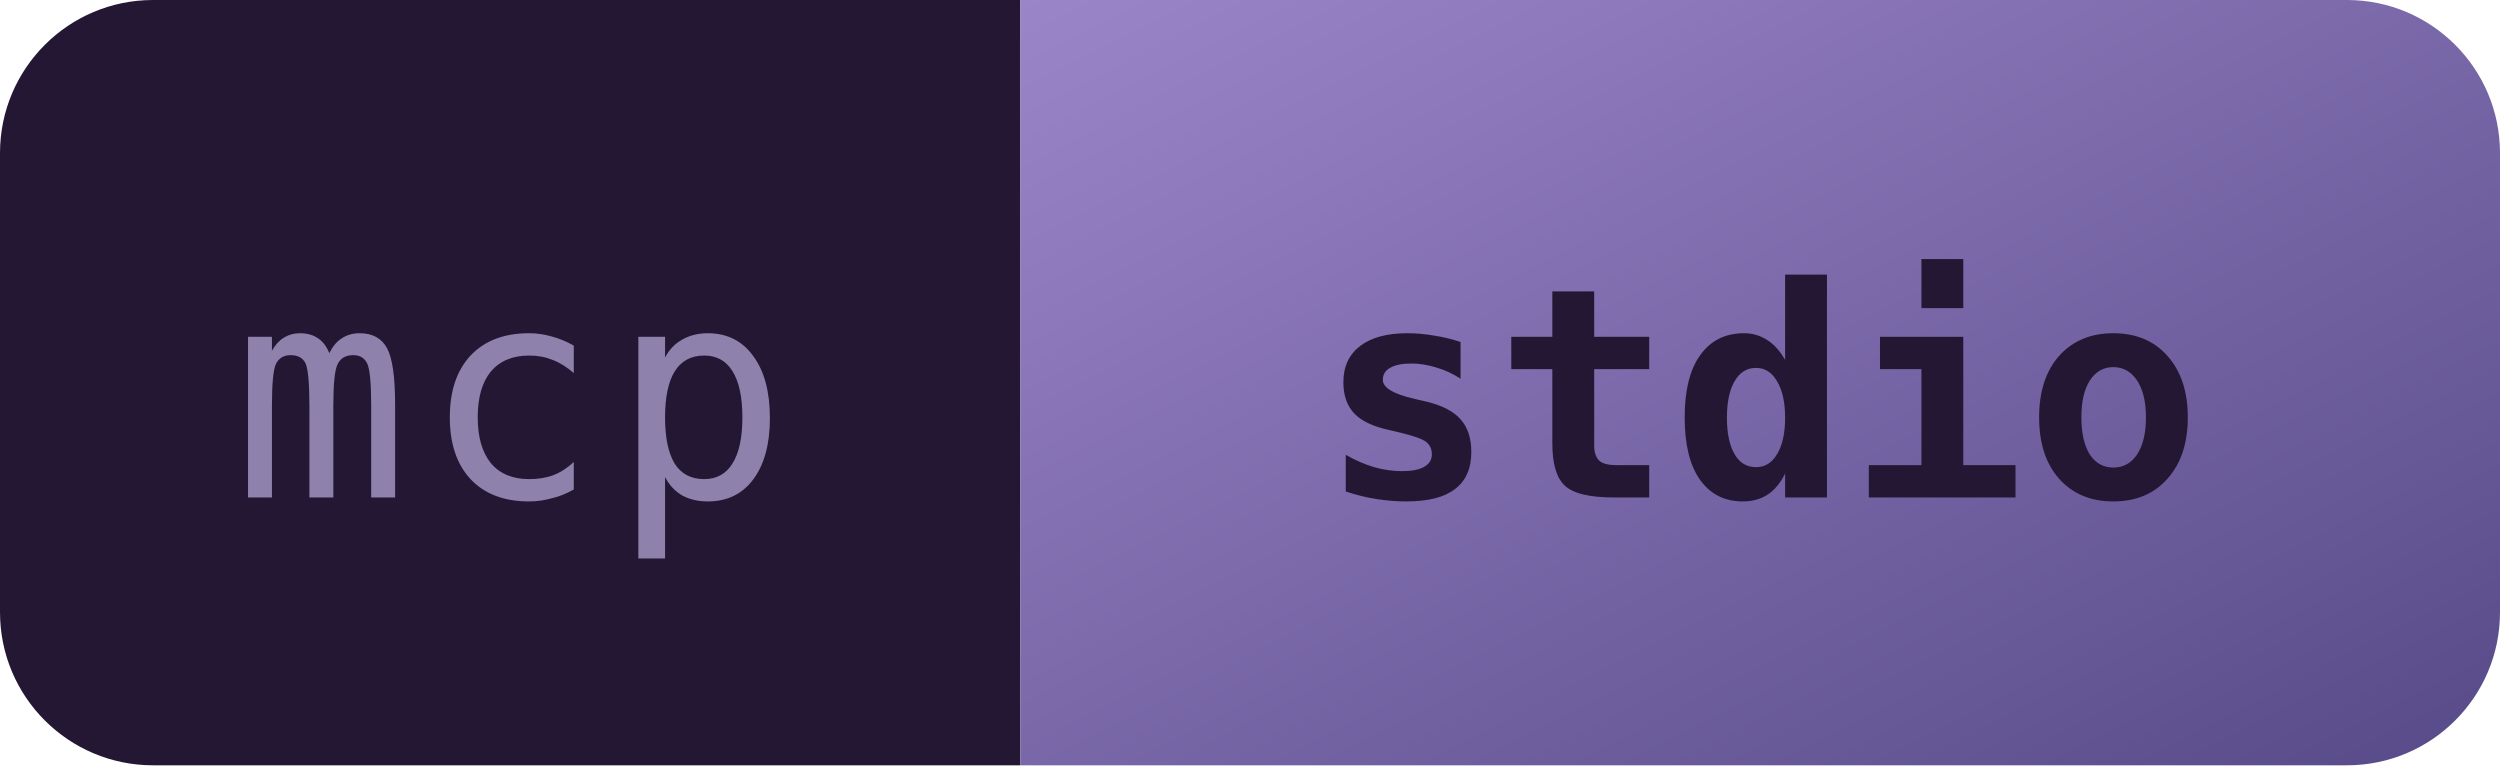
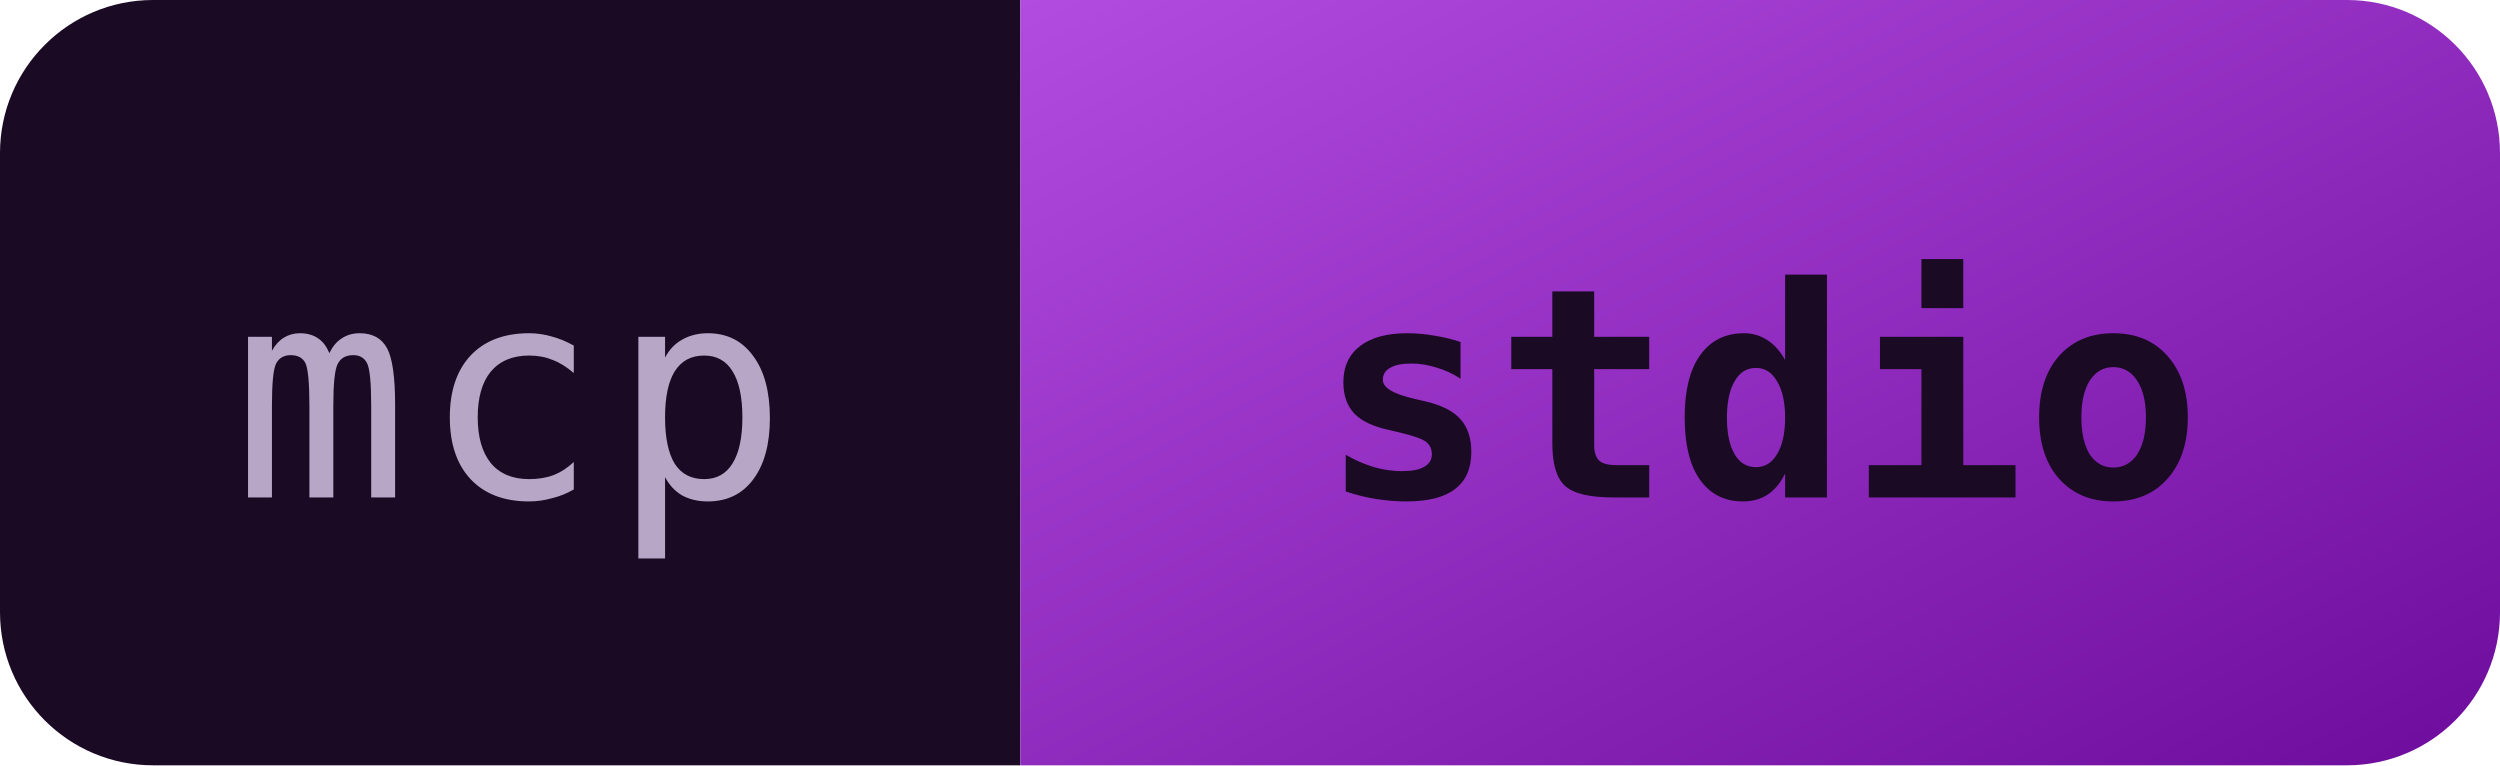
<svg xmlns="http://www.w3.org/2000/svg" viewBox="0 0 98 30" width="98" height="30" role="img" aria-label="mcp: stdio">
  <defs>
    <linearGradient id="g" x1="0" y1="0" x2="1" y2="1">
-       <stop offset="0" stop-color="#9B85C9" />
-       <stop offset="1" stop-color="#574A88" />
+       <stop offset="0" stop-color="#B24BE0" />
+       <stop offset="1" stop-color="#6D0C9C" />
    </linearGradient>
    <clipPath id="r">
      <rect width="98" height="30" rx="6" />
    </clipPath>
  </defs>
  <g clip-path="url(#r)">
-     <rect width="40" height="30" fill="#241734" />
+     <rect width="40" height="30" fill="#1A0A24" />
    <rect x="40" width="58" height="30" fill="url(#g)" />
  </g>
-   <text x="20" y="19.5" text-anchor="middle" font-family="'IBM Plex Mono','Consolas',monospace" font-size="11.5" letter-spacing="0.5" fill="#8E82AC">mcp</text>
-   <text x="69" y="19.5" text-anchor="middle" font-family="'IBM Plex Mono','Consolas',monospace" font-size="11.5" font-weight="600" fill="#241734">stdio</text>
+   <text x="20" y="19.5" text-anchor="middle" font-family="'IBM Plex Mono','Consolas',monospace" font-size="11.5" letter-spacing="0.5" fill="#B7A6C6">mcp</text>
+   <text x="69" y="19.5" text-anchor="middle" font-family="'IBM Plex Mono','Consolas',monospace" font-size="11.5" font-weight="600" fill="#1A0A24">stdio</text>
</svg>
